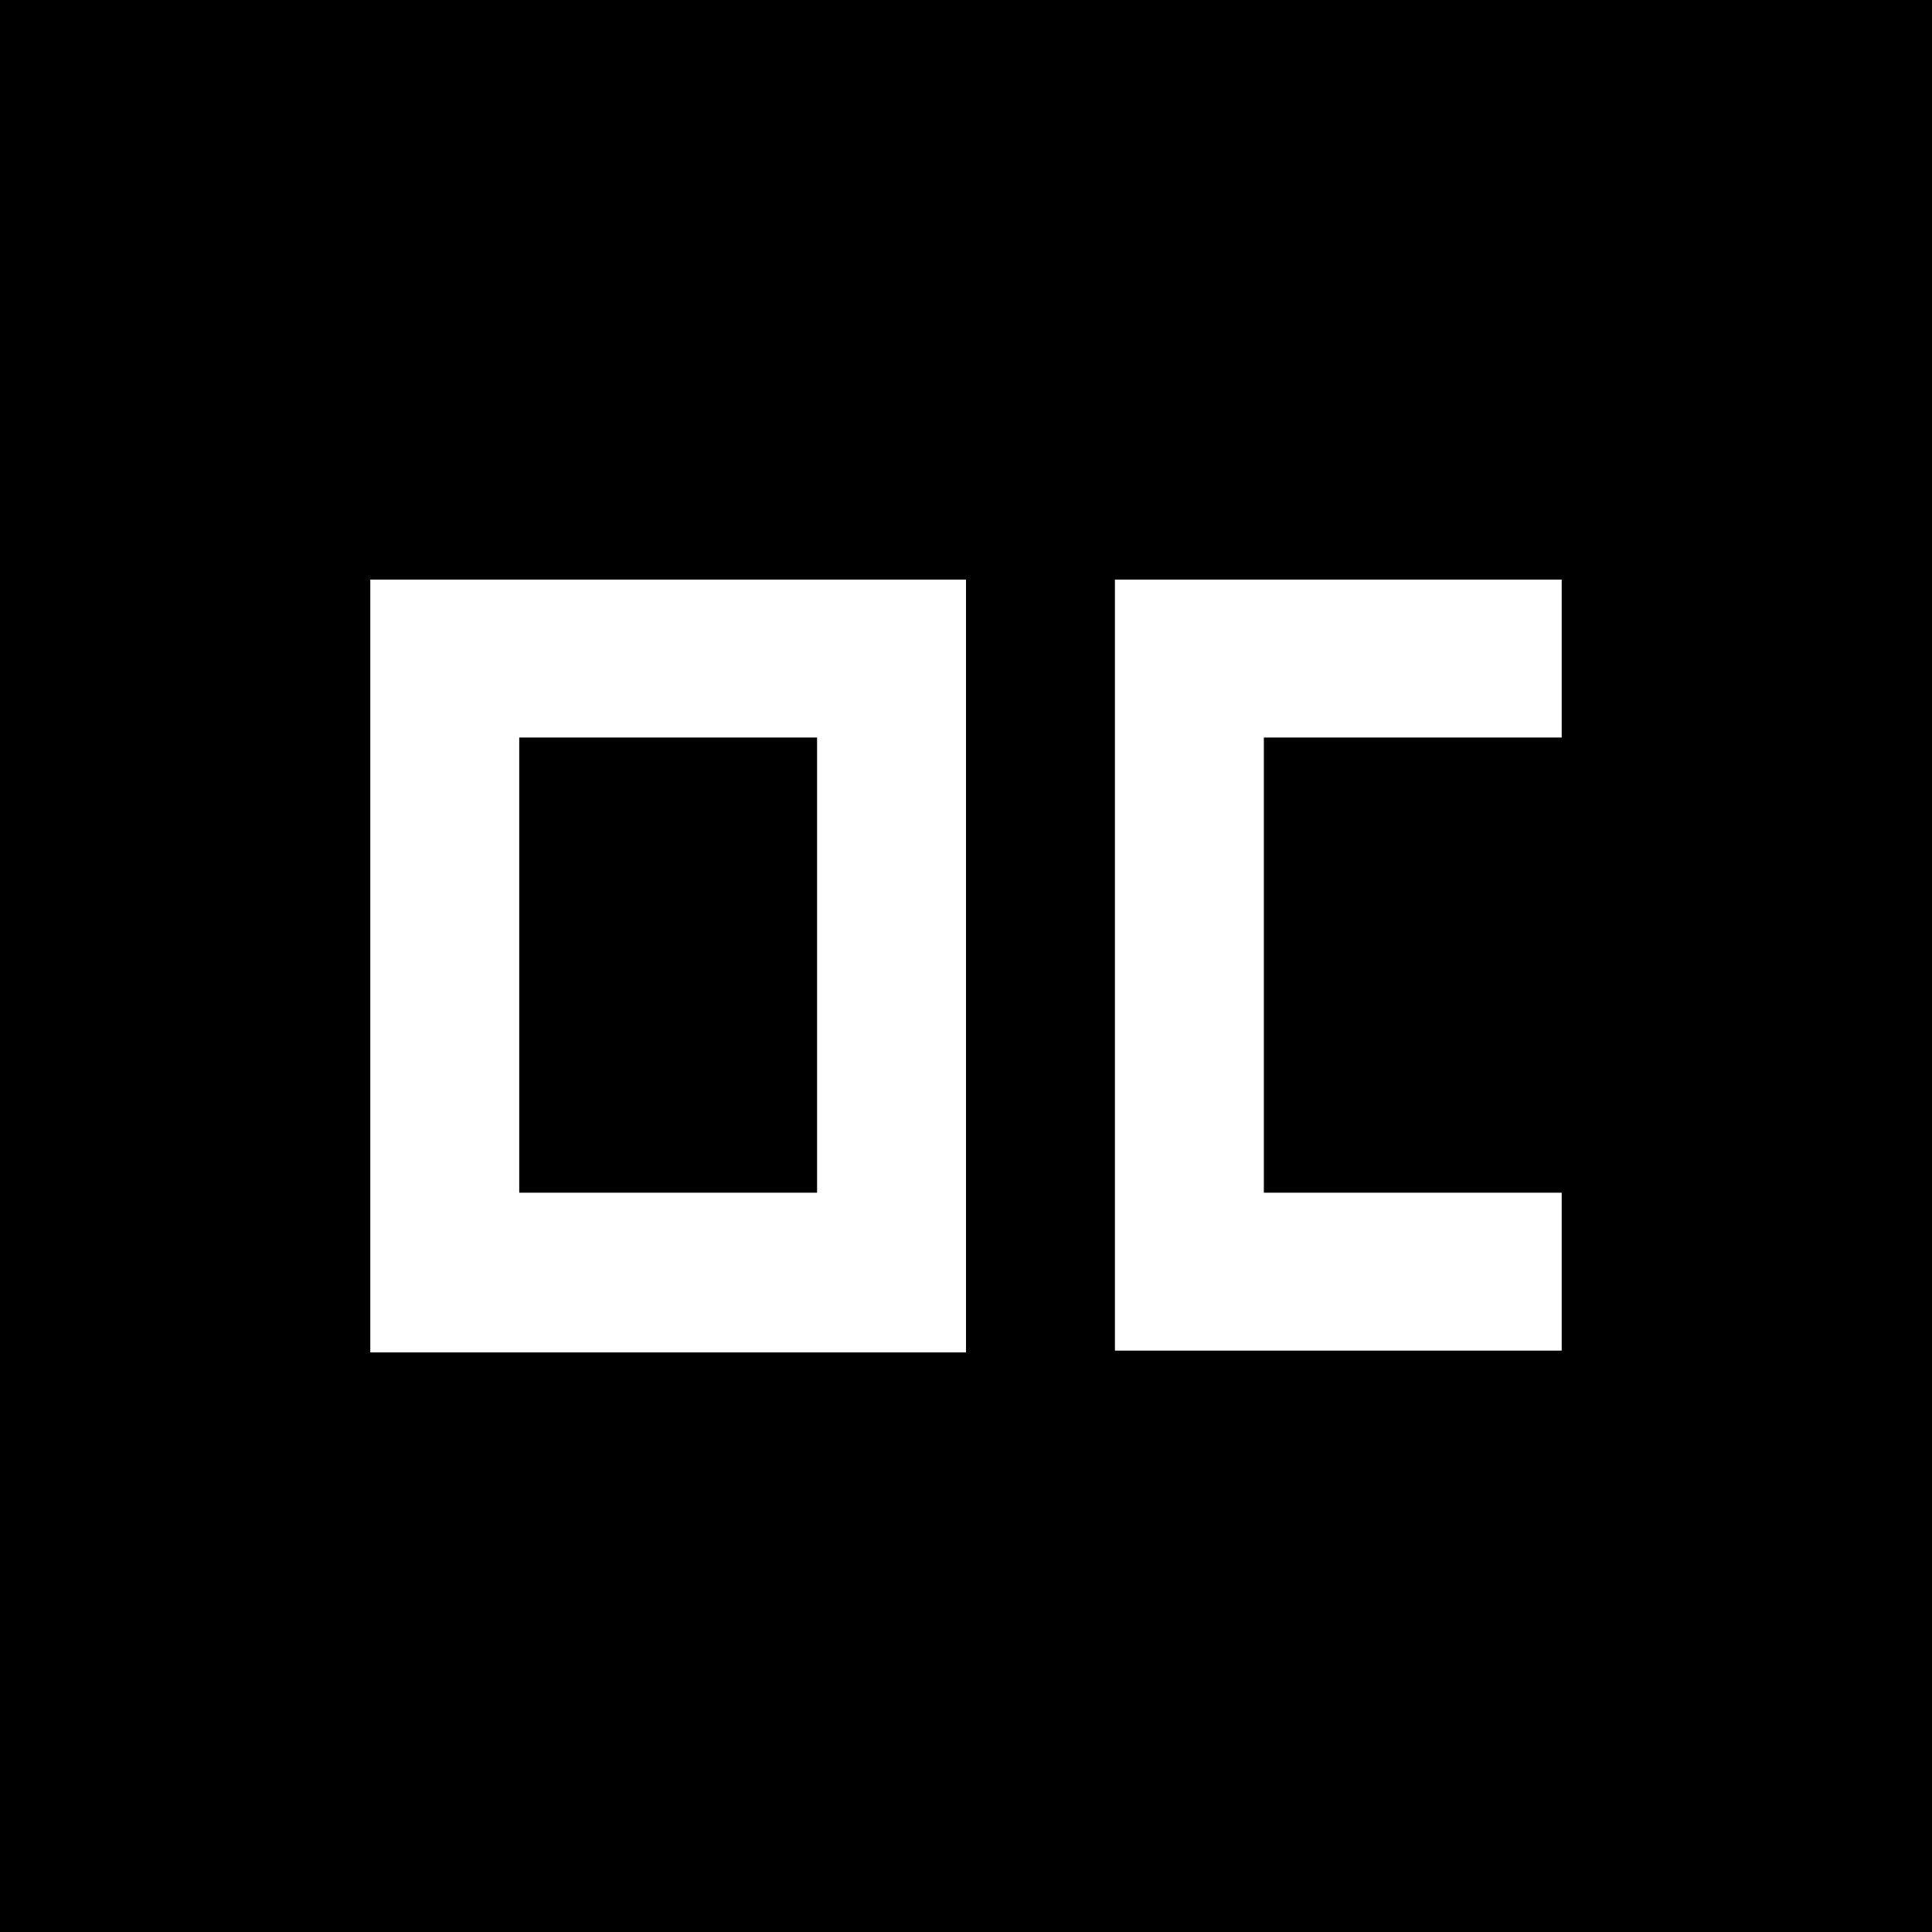
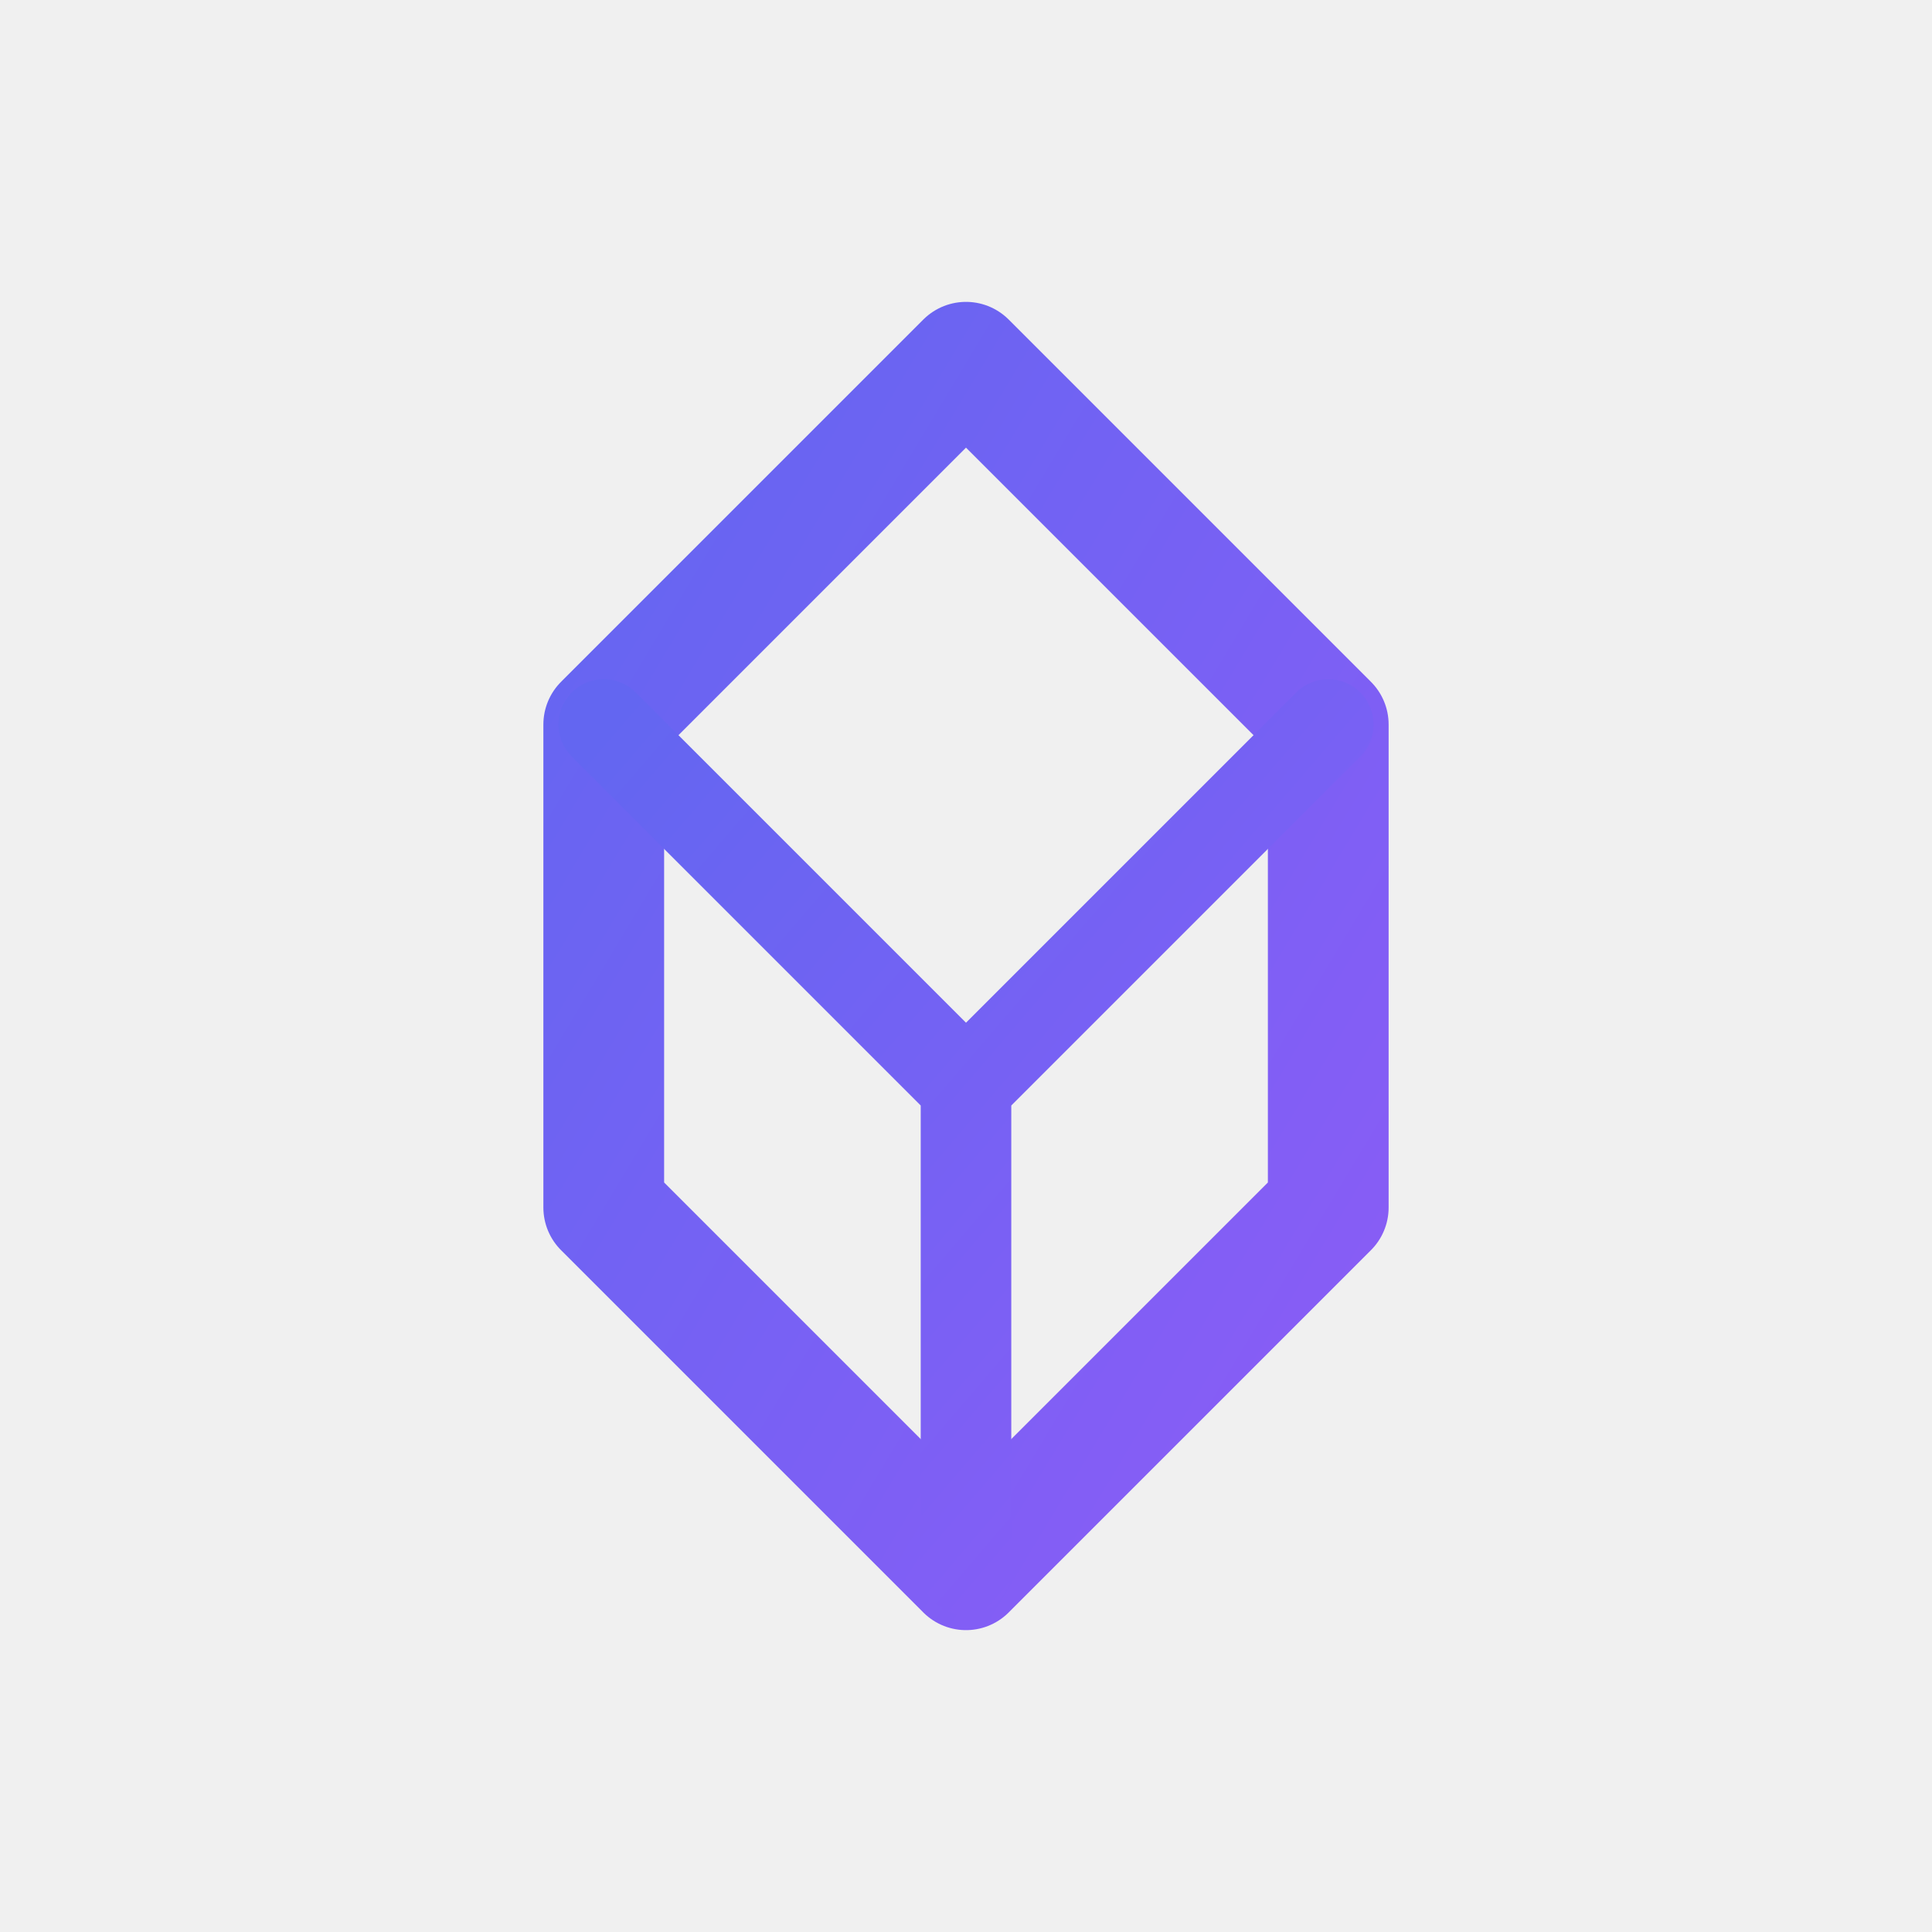
- <svg xmlns="http://www.w3.org/2000/svg" width="600" height="600" viewBox="0 0 600 600" fill="none">
-   <rect width="600" height="600" fill="black" />
-   <path fill-rule="evenodd" clip-rule="evenodd" d="M115 180H300V420H115V180ZM253.75 229.044H161.25V370.405H253.75V229.044Z" fill="white" />
-   <path d="M346.25 180H485V229.044H392.5V370.405H485V419.449H346.25V180Z" fill="white" />
+ <svg xmlns="http://www.w3.org/2000/svg" width="32" height="32" viewBox="0 0 32 32">
+   <defs>
+     <linearGradient id="faviconGradient" x1="0%" y1="0%" x2="100%" y2="100%">
+       <stop offset="0%" style="stop-color:#6366f1;stop-opacity:1" />
+       <stop offset="100%" style="stop-color:#8b5cf6;stop-opacity:1" />
+     </linearGradient>
+   </defs>
+   <path d="M 16 6 L 10 12 L 10 20 L 16 26 L 22 20 L 22 12 Z" fill="none" stroke="url(#faviconGradient)" stroke-width="2" stroke-linejoin="round" />
+   <path d="M 10 12 L 16 18 L 22 12 M 16 18 L 16 26" fill="none" stroke="url(#faviconGradient)" stroke-width="1.5" stroke-linecap="round" stroke-linejoin="round" />
</svg>
